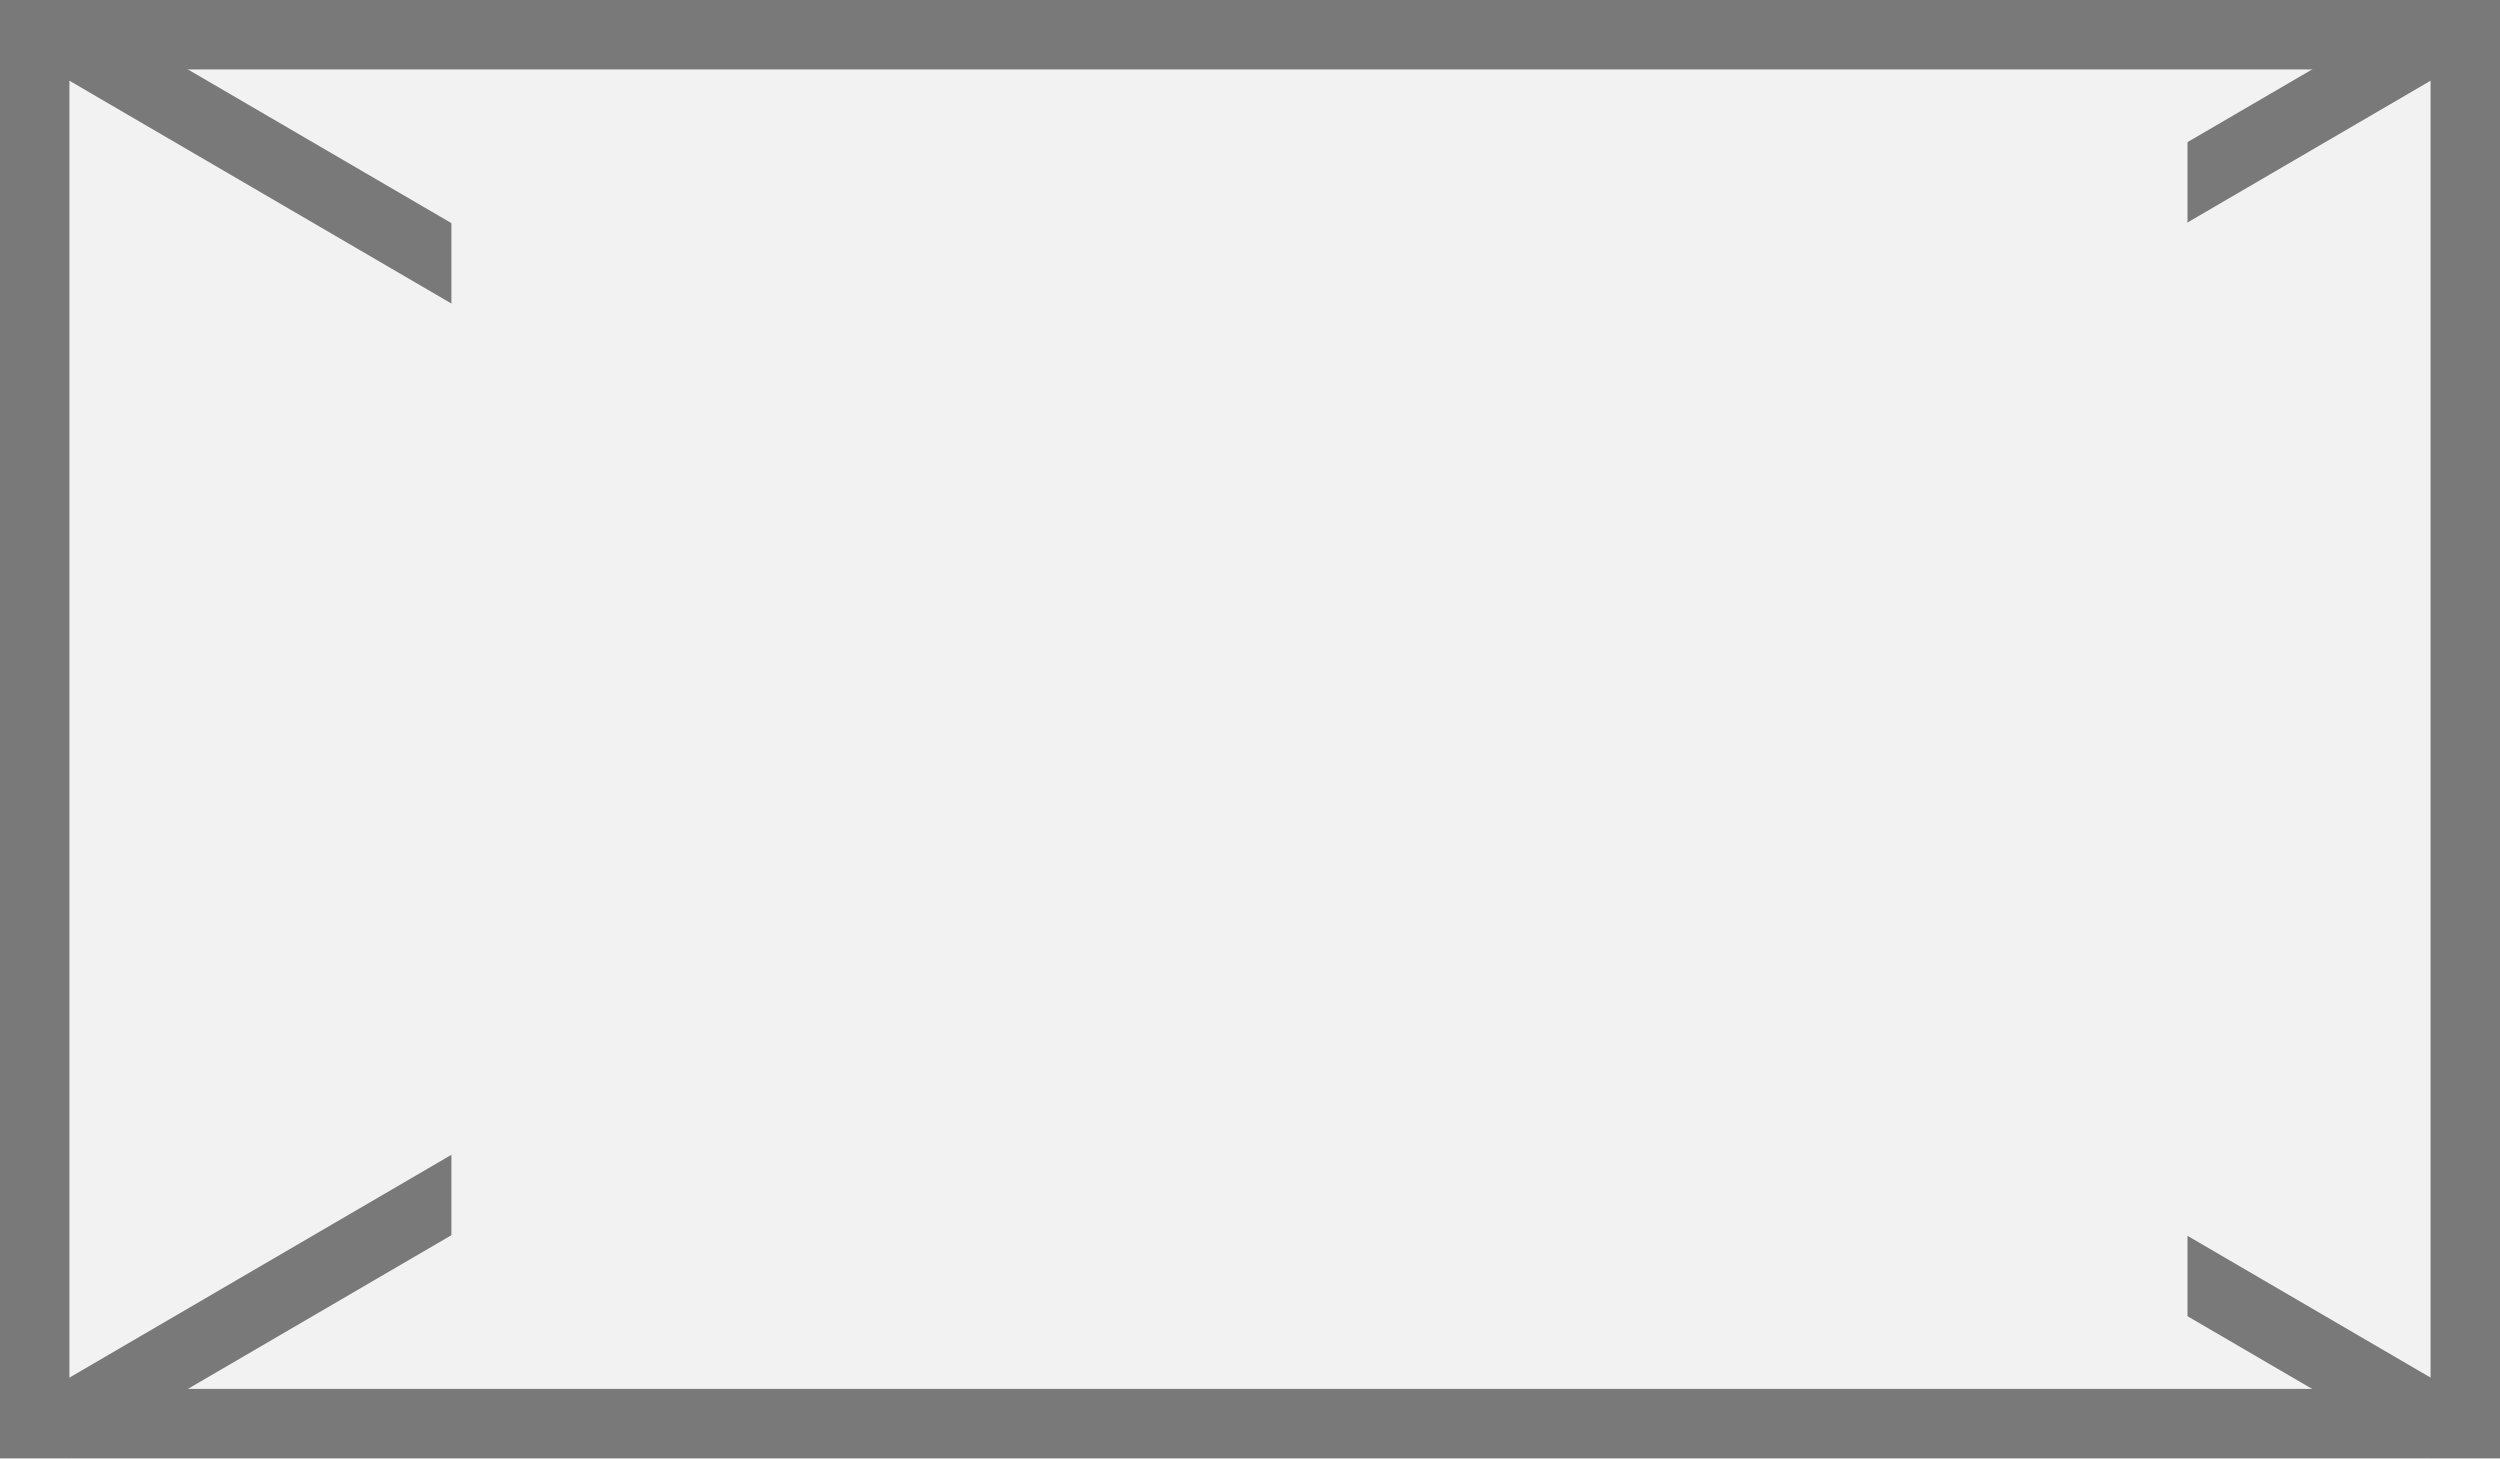
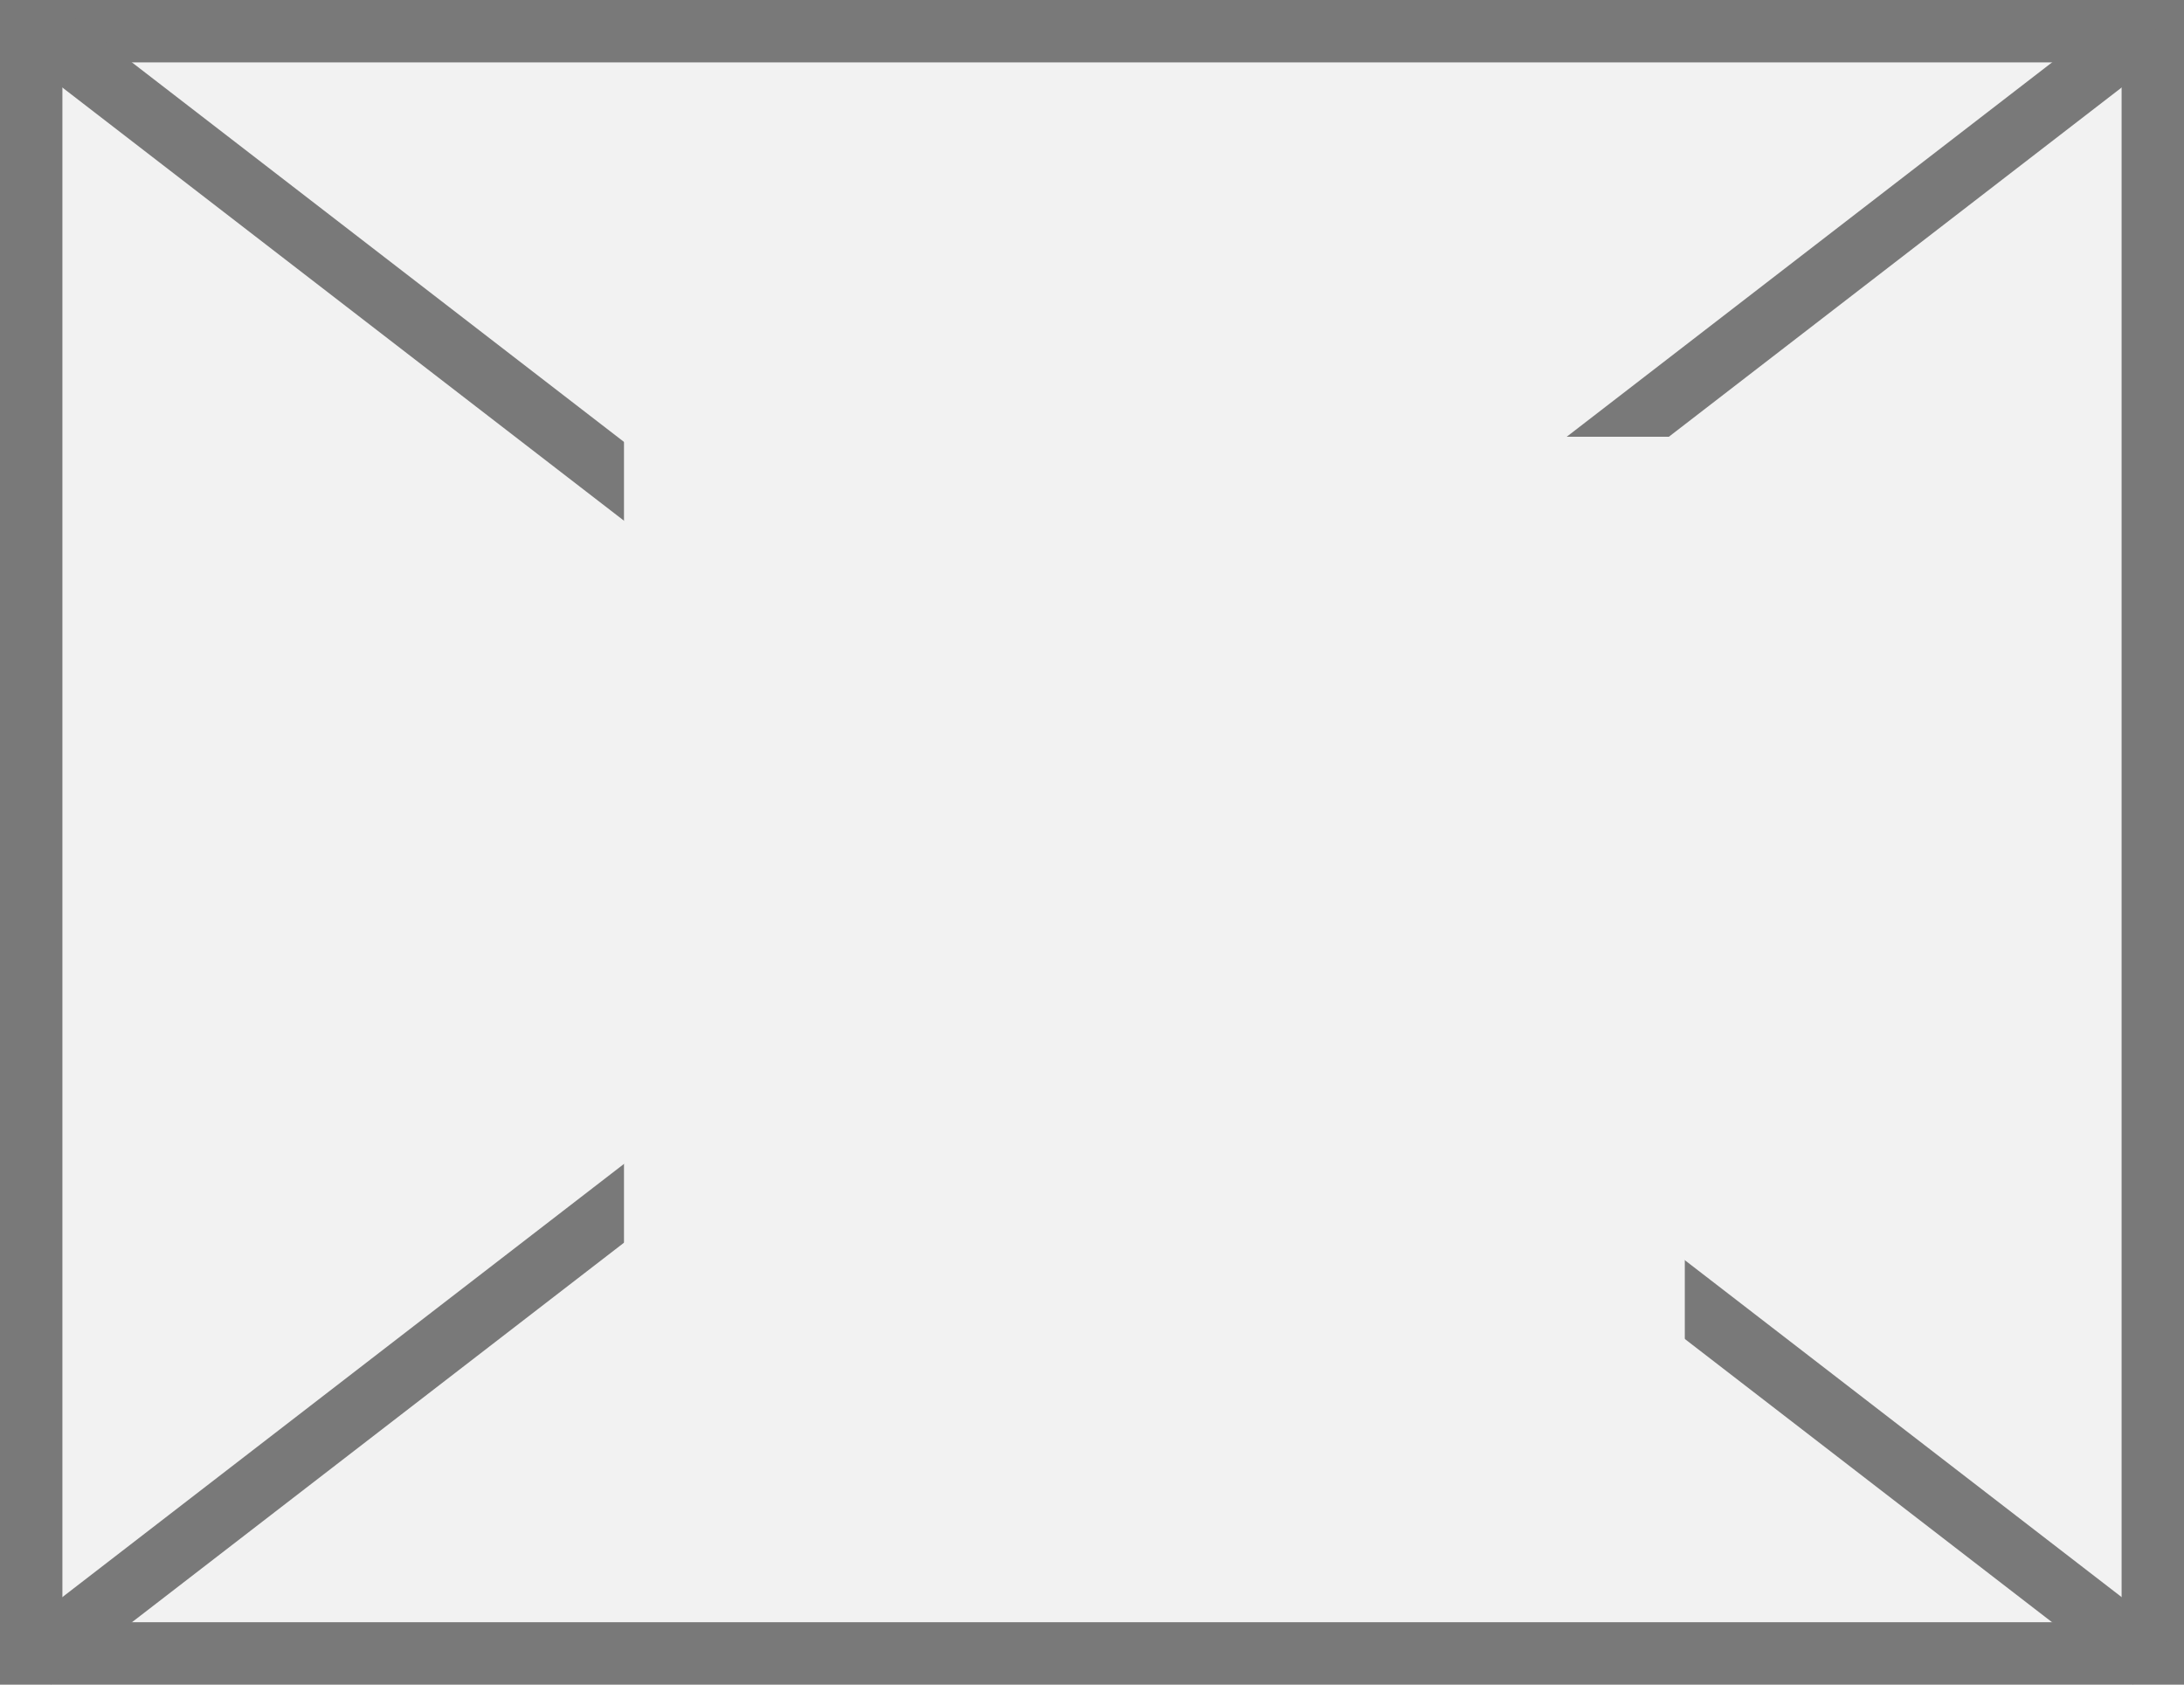
- <svg xmlns="http://www.w3.org/2000/svg" version="1.1" width="36px" height="21px">
+ <svg xmlns="http://www.w3.org/2000/svg" version="1.1" width="35px" height="27px">
  <defs>
-     <mask fill="white" id="clip15">
-       <path d="M 1354.5 144  L 1379.5 144  L 1379.5 165  L 1354.5 165  Z M 1348 143  L 1384 143  L 1384 164  L 1348 164  Z " fill-rule="evenodd" />
+     <mask fill="white" id="clip18">
+       <path d="M 1186 146  L 1203 146  L 1203 161  L 1186 161  Z M 1176 139  L 1211 139  L 1211 166  L 1176 166  Z " fill-rule="evenodd" />
    </mask>
  </defs>
-   <g transform="matrix(1 0 0 1 -1348 -143 )">
-     <path d="M 1348.5 143.5  L 1383.5 143.5  L 1383.5 163.5  L 1348.5 163.5  L 1348.5 143.5  Z " fill-rule="nonzero" fill="#f2f2f2" stroke="none" />
-     <path d="M 1348.5 143.5  L 1383.5 143.5  L 1383.5 163.5  L 1348.5 163.5  L 1348.5 143.5  Z " stroke-width="1" stroke="#797979" fill="none" />
-     <path d="M 1348.74 143.432  L 1383.26 163.568  M 1383.26 143.432  L 1348.74 163.568  " stroke-width="1" stroke="#797979" fill="none" mask="url(#clip15)" />
+   <g transform="matrix(1 0 0 1 -1176 -139 )">
+     <path d="M 1176.5 139.5  L 1210.5 139.5  L 1210.5 165.5  L 1176.5 165.5  L 1176.5 139.5  Z " fill-rule="nonzero" fill="#f2f2f2" stroke="none" />
+     <path d="M 1176.5 139.5  L 1210.5 139.5  L 1210.5 165.5  L 1176.5 165.5  L 1176.5 139.5  Z " stroke-width="1" stroke="#797979" fill="none" />
+     <path d="M 1176.513 139.396  L 1210.487 165.604  M 1210.487 139.396  L 1176.513 165.604  " stroke-width="1" stroke="#797979" fill="none" mask="url(#clip18)" />
  </g>
</svg>
